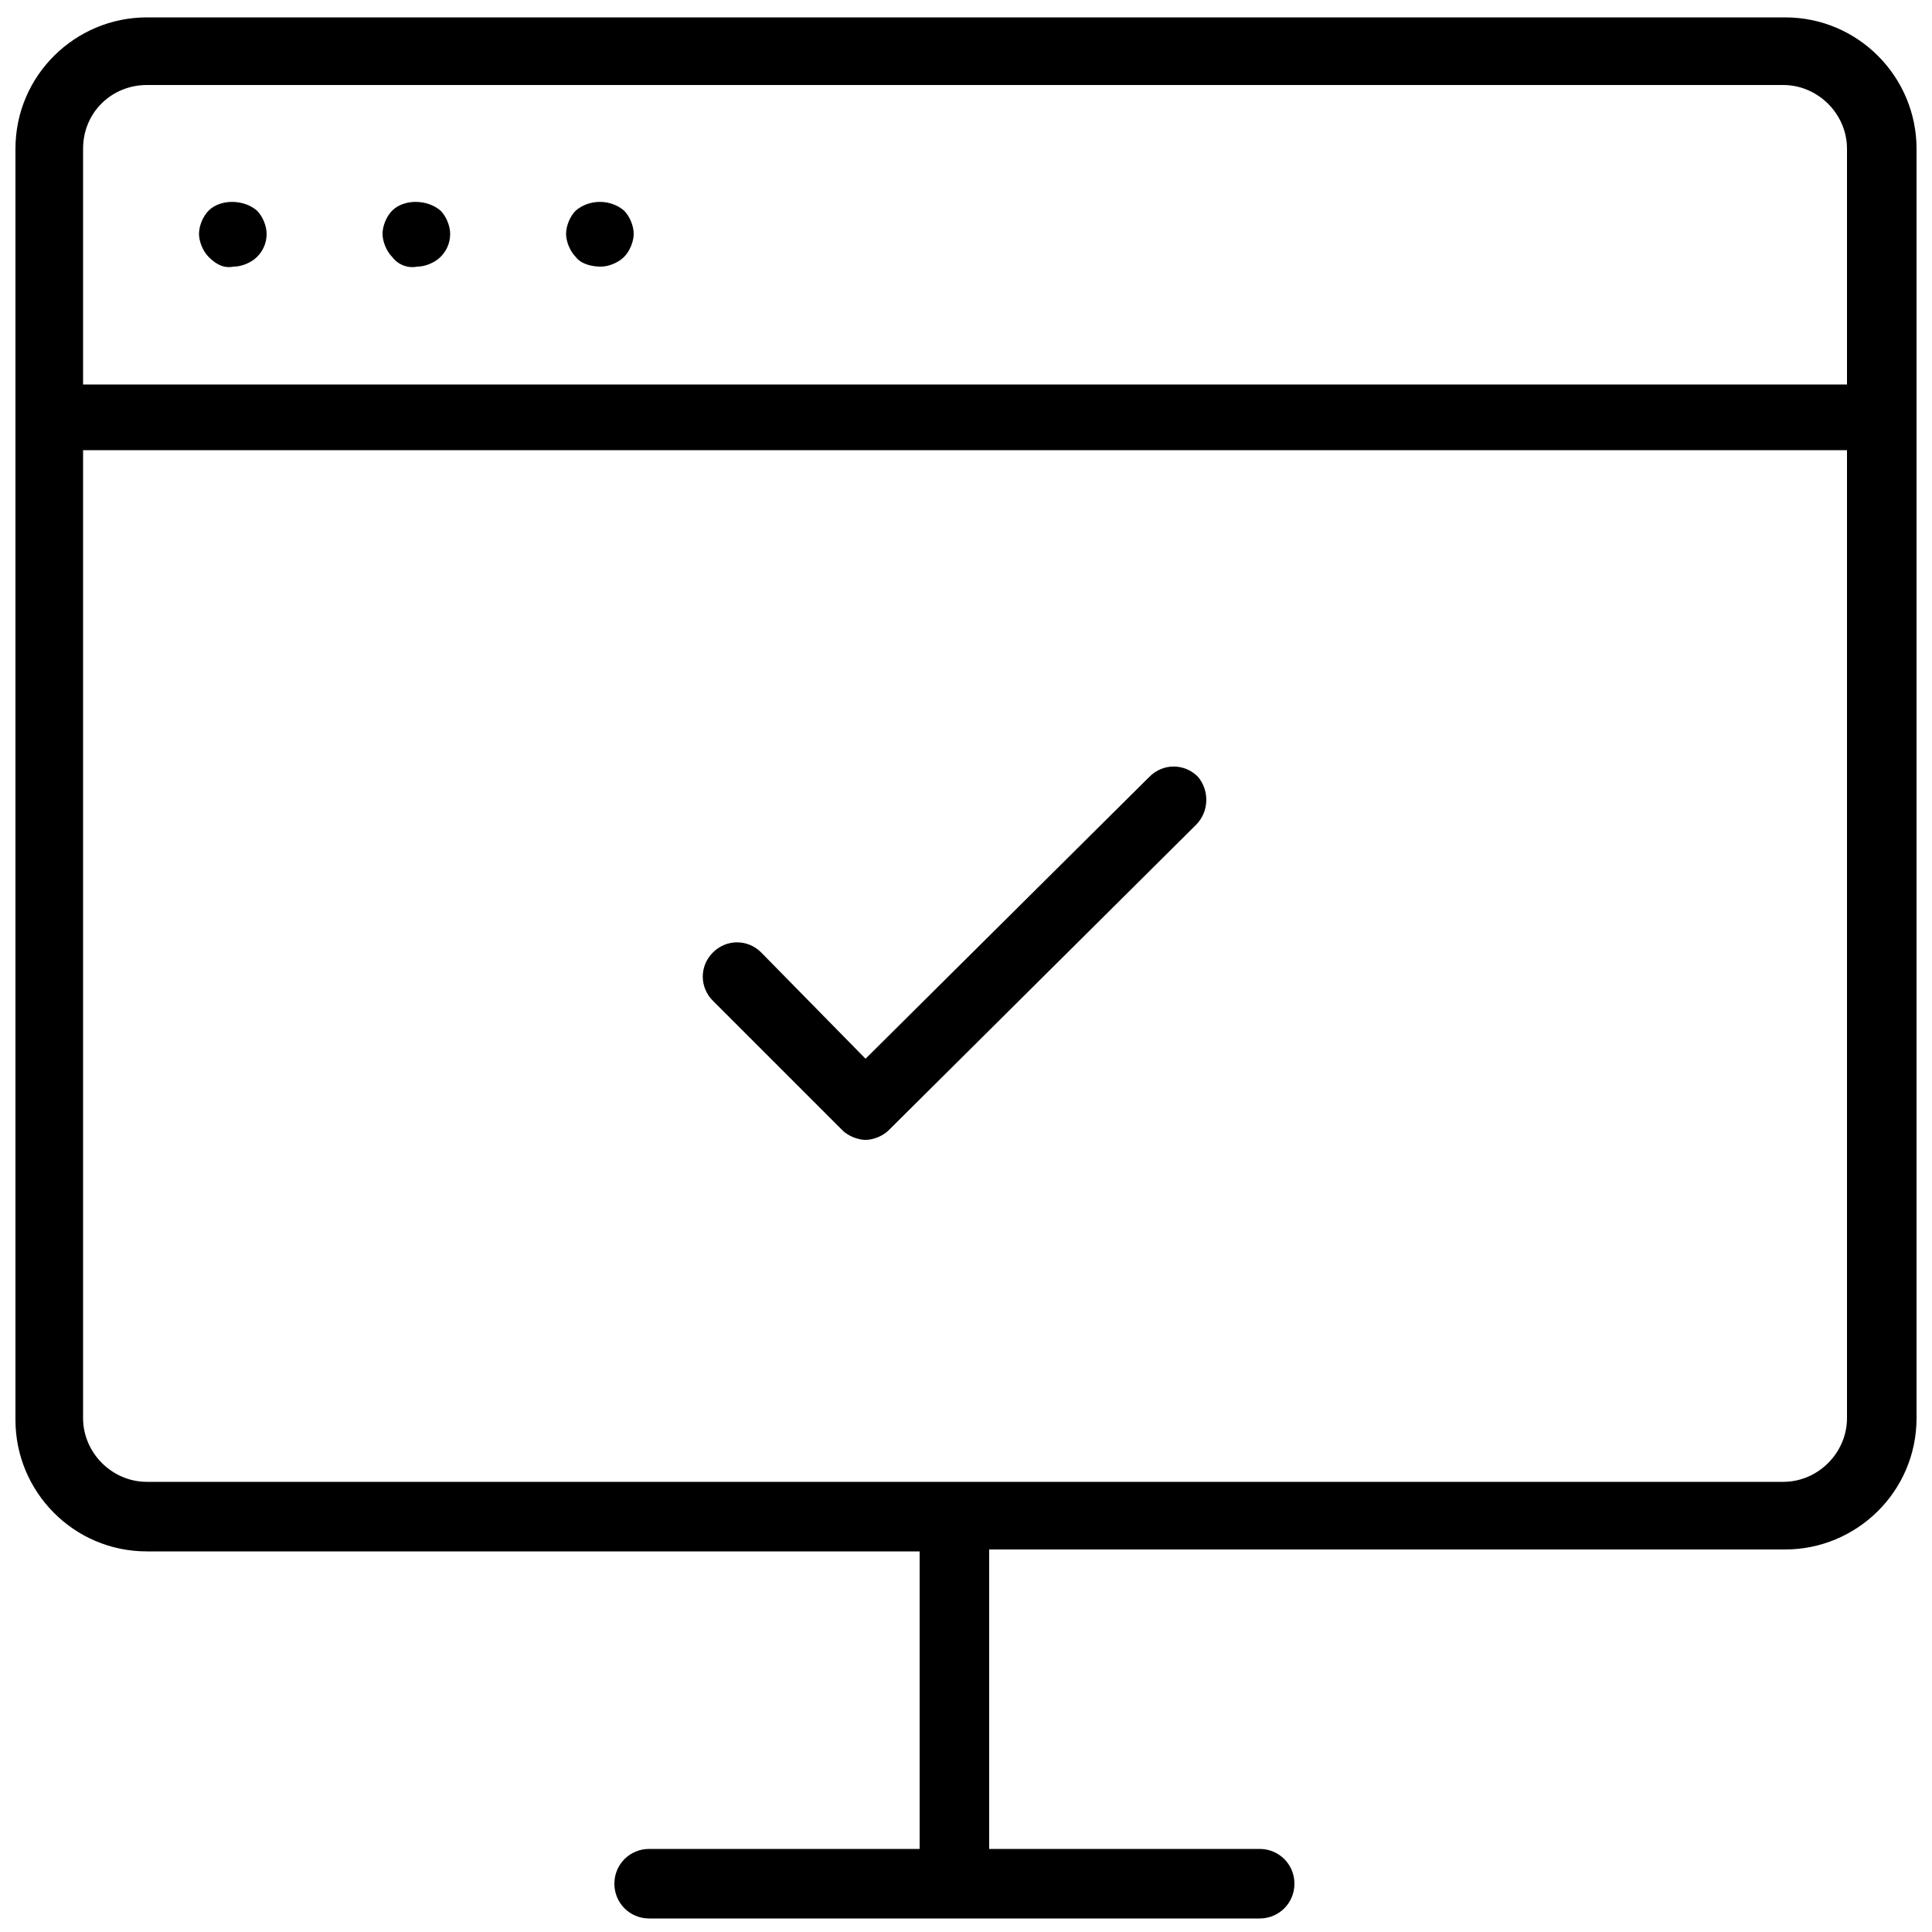
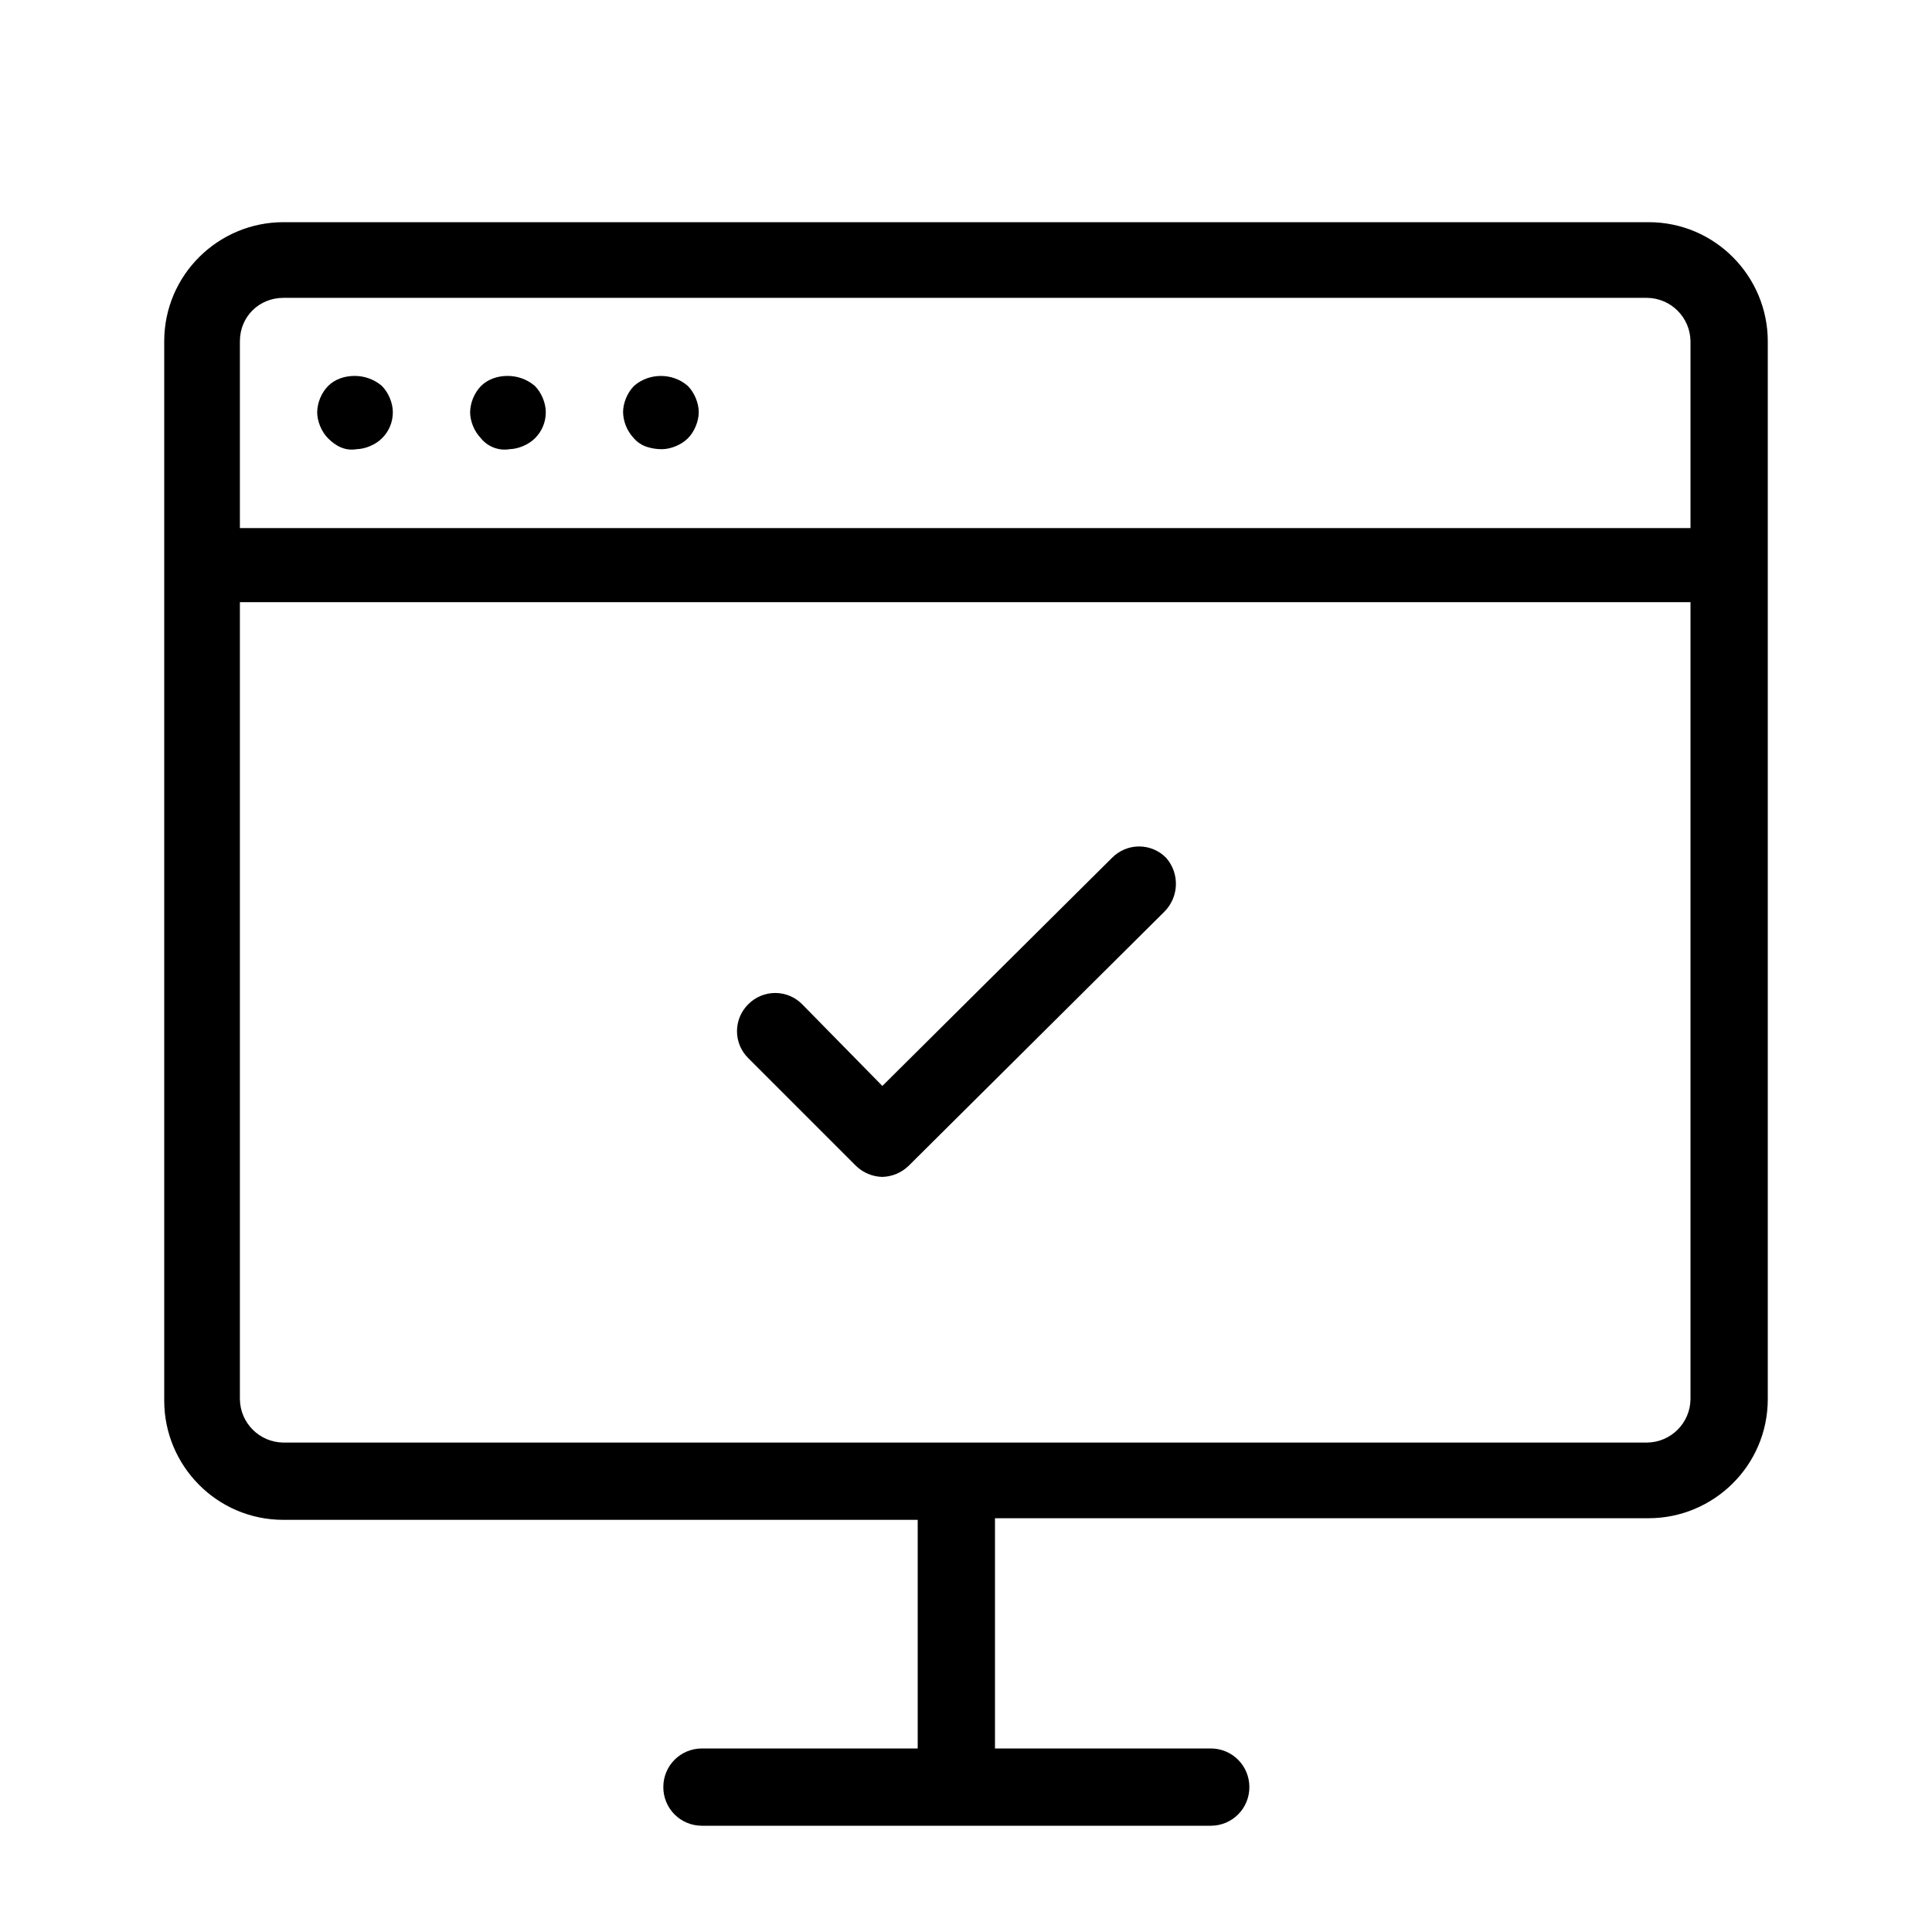
<svg xmlns="http://www.w3.org/2000/svg" viewBox="0 0 100 100">
-   <path d="M92.4 80.2c3.7 0 6.8-3 6.8-6.8V7.7c0-3.7-3-6.8-6.8-6.8H7.6C3.9.9.8 3.9.8 7.7v65.8c0 3.7 3 6.8 6.8 6.8h40v15.4h-14c-1 0-1.8.8-1.8 1.8s.8 1.8 1.8 1.8h31.6c1 0 1.8-.8 1.8-1.8s-.8-1.8-1.8-1.8h-14V80.2h41.2zM7.6 4.4h84.7c1.8 0 3.3 1.5 3.3 3.3v12.2H4.3V7.7c0-1.9 1.5-3.3 3.3-3.3zm-3.3 69V23.3h91.3v50.1c0 1.8-1.5 3.3-3.3 3.3H7.6c-1.8 0-3.3-1.5-3.3-3.3zm6.5-60.1c-.3-.3-.5-.8-.5-1.2s.2-.9.5-1.2c.6-.6 1.8-.6 2.5 0 .3.3.5.8.5 1.2 0 .5-.2.9-.5 1.2-.3.3-.8.5-1.2.5-.5.1-.9-.1-1.3-.5zm9.5 0c-.3-.3-.5-.8-.5-1.2s.2-.9.5-1.2c.6-.6 1.8-.6 2.5 0 .3.3.5.8.5 1.2 0 .5-.2.9-.5 1.2-.3.3-.8.5-1.2.5-.5.1-1-.1-1.3-.5zm9.5 0c-.3-.3-.5-.8-.5-1.2s.2-.9.5-1.2c.7-.6 1.8-.6 2.5 0 .3.3.5.8.5 1.2s-.2.9-.5 1.2c-.3.3-.8.5-1.2.5s-1-.1-1.3-.5zm32.1 29.4L46 58.5c-.3.3-.8.5-1.2.5-.4 0-.9-.2-1.2-.5l-6.7-6.7c-.7-.7-.7-1.8 0-2.5s1.8-.7 2.5 0l5.4 5.5 14.7-14.6c.7-.7 1.8-.7 2.5 0 .6.7.6 1.8-.1 2.5z" />
+   <path d="M19.742 19.954a2.162 2.162 0 0 0-1.398-.496c-.483 0-.998.156-1.364.522a2.033 2.033 0 0 0-.563 1.353c0 .465.218 1.01.563 1.354.385.385.864.668 1.487.562.453-.015.97-.23 1.303-.562a1.88 1.88 0 0 0 .563-1.354c0-.464-.218-1.008-.563-1.353l-.013-.014-.015-.012zm7.917 0a2.162 2.162 0 0 0-1.399-.496c-.482 0-.998.156-1.364.522a2.038 2.038 0 0 0-.563 1.353c0 .454.208.983.539 1.328.355.453.93.686 1.511.588.453-.015.971-.23 1.304-.562a1.88 1.88 0 0 0 .563-1.354c0-.464-.218-1.008-.563-1.353l-.014-.014-.014-.012zm5.867 3.189a1.51 1.51 0 0 1-.737-.48 2.04 2.04 0 0 1-.539-1.33c0-.464.218-1.008.563-1.353l.014-.014.014-.012c.77-.66 1.964-.66 2.734 0l.015.012.014.014c.344.345.563.889.563 1.353 0 .465-.219 1.01-.563 1.354-.345.345-.89.563-1.354.563a2.45 2.45 0 0 1-.724-.107zM60.27 47.187l-.353-.354.352.355-13.25 13.166a2.035 2.035 0 0 1-1.352.563 2.034 2.034 0 0 1-1.354-.564L38.73 54.77a1.959 1.959 0 0 1 0-2.79 1.959 1.959 0 0 1 2.79 0l.003.003 4.148 4.225 11.892-11.812h.001a1.959 1.959 0 0 1 2.79 0l.013.014.013.015a2.041 2.041 0 0 1-.11 2.762z" />
+   <path fill-rule="evenodd" clip-rule="evenodd" d="M14.667 11.5c-3.355 0-6.167 2.72-6.167 6.167V72.5c0 3.355 2.72 6.167 6.167 6.167H47.5V90.5H36.333c-1.11 0-2 .89-2 2 0 1.11.89 2 2 2h26.334c1.11 0 2-.89 2-2 0-1.11-.89-2-2-2H51.5V78.583h33.833c3.355 0 6.167-2.719 6.167-6.166v-54.75c0-3.355-2.72-6.167-6.167-6.167H14.667zm-2.25 6.167c0-1.298 1.016-2.25 2.25-2.25H85.25a2.274 2.274 0 0 1 2.25 2.25v9.666H12.417v-9.666zm0 54.75v-41.25H87.5v41.25a2.274 2.274 0 0 1-2.25 2.25H14.667a2.274 2.274 0 0 1-2.25-2.25z" />
</svg>
